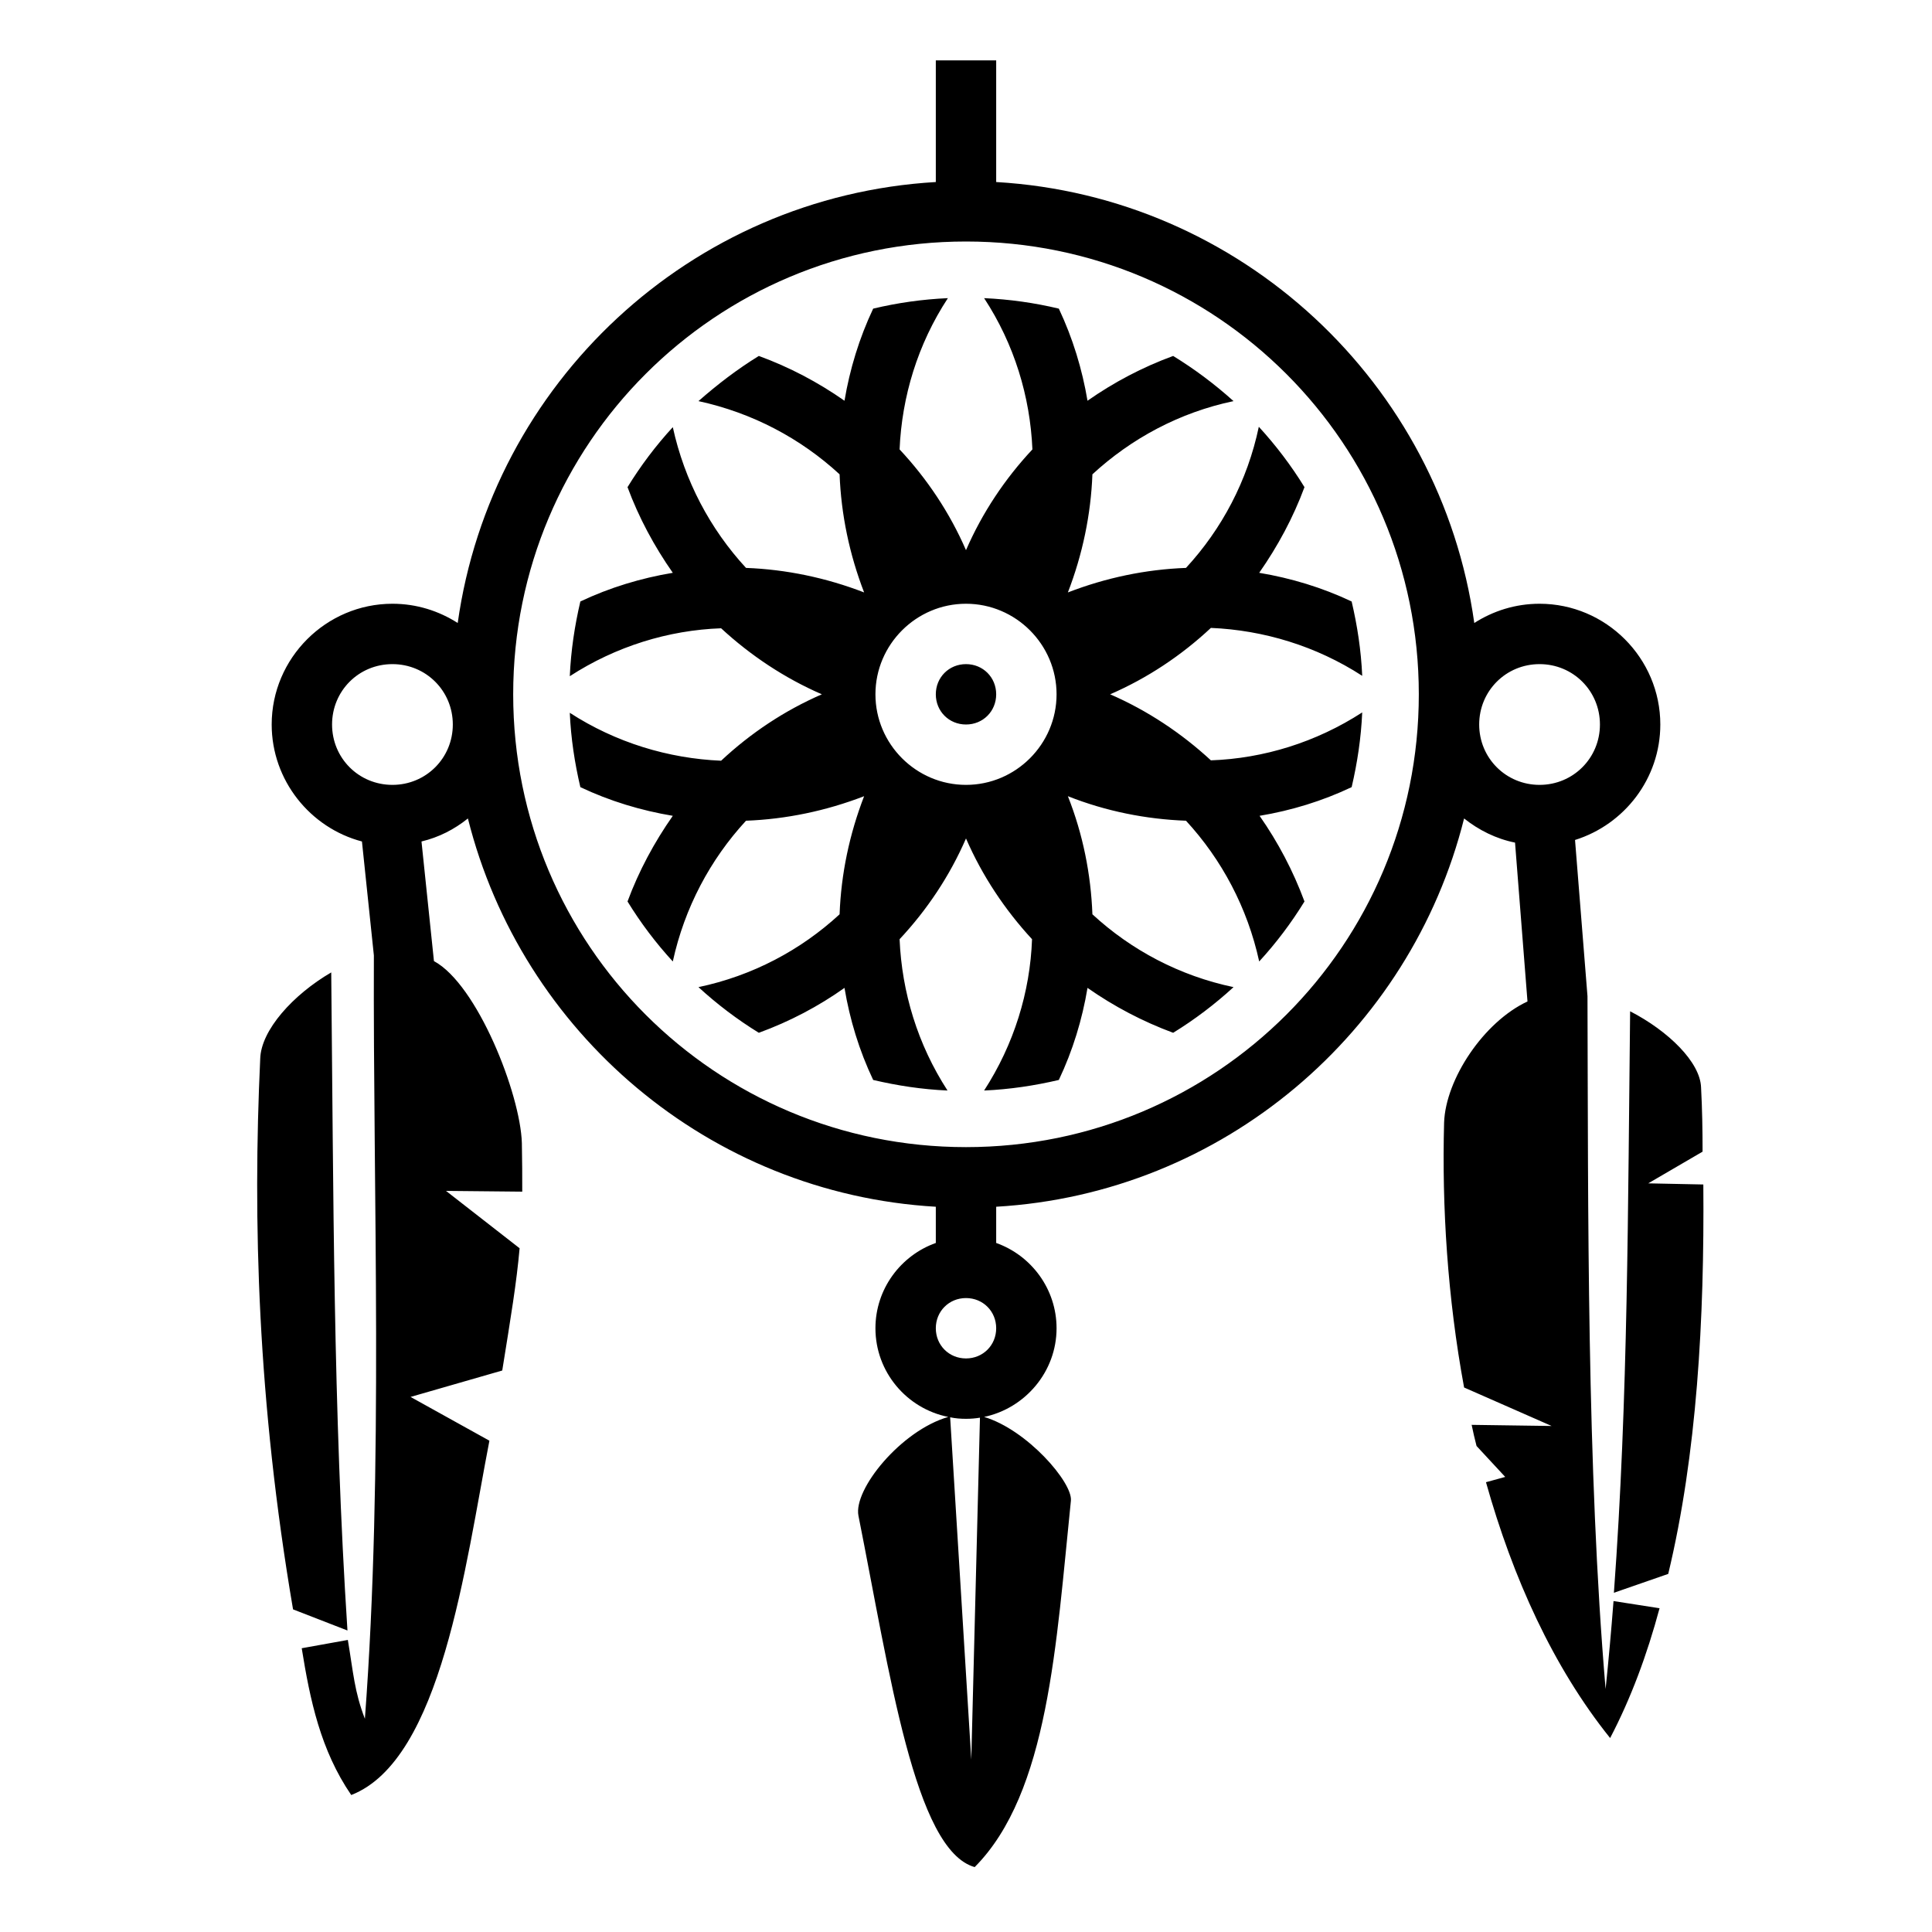
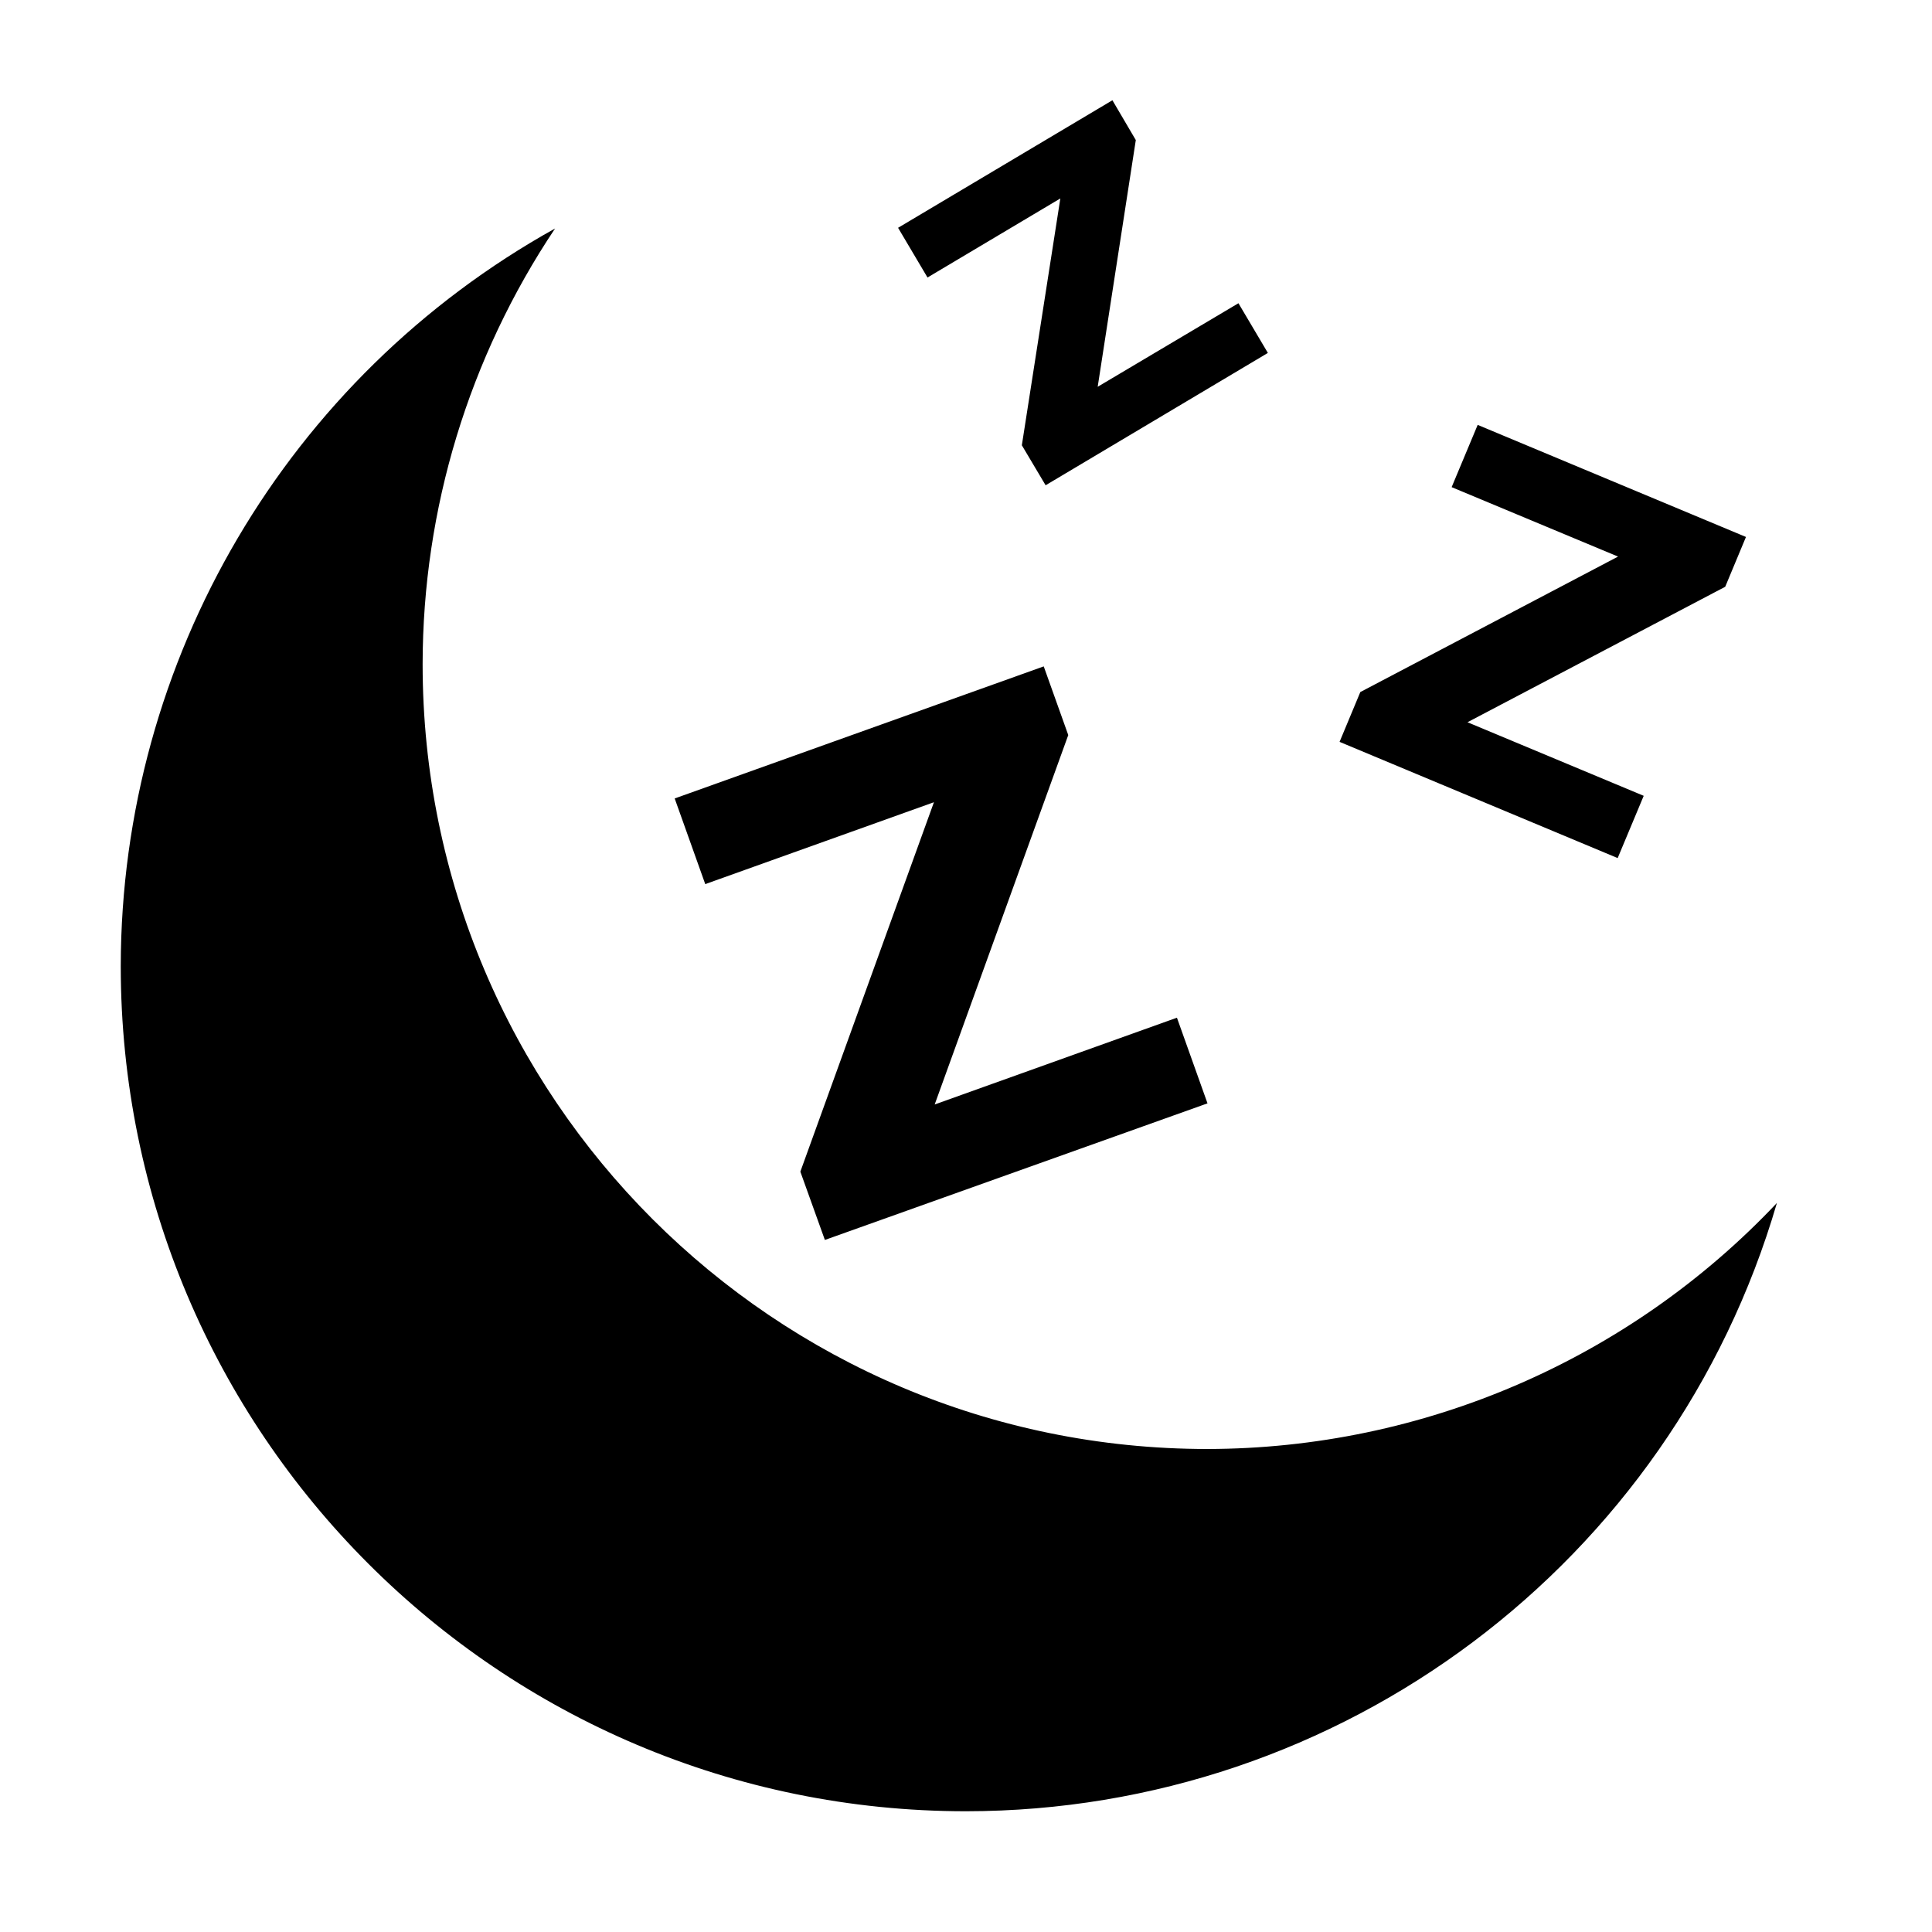
<svg xmlns="http://www.w3.org/2000/svg" stroke="currentColor" fill="currentColor" stroke-width="0" viewBox="0 0 512 512" height="200px" width="200px">
-   <path d="M248 16v32.24c-65 3.79-117.8 53.36-126.7 116.86-5-3.2-10.9-5.1-17.3-5.1-17.58 0-32 14.4-32 32 0 14.8 10.21 27.4 23.92 31l3.16 30.2c-.25 63.8 2.62 135.7-2.38 202.3-2.8-7.3-3.04-12.1-4.52-20.9l-12.22 2.2c2.2 13.7 4.98 27 13.12 38.9 23.92-9.3 30.22-60.9 36.62-93.9l-20.9-11.6 24.3-7c2.3-14.3 3.8-23.3 4.6-32.4l-19.5-15.2 20.2.2c0-3.9 0-8.1-.1-12.9-.4-13-11.8-42-23.3-48.2l-3.3-31.7c4.6-1.1 8.7-3.2 12.3-6.1 14.2 56.7 63.9 99.4 124 102.9v9.6c-9.3 3.3-16 12.2-16 22.6 0 11.6 8.3 21.3 19.3 23.5-12.5 3.6-25.2 19.2-23.8 26.2 8.3 41.6 14.9 88.6 30.8 93.1 19.6-19.7 21.6-59.3 25.5-97.1.5-4.8-11.6-18.8-23-22.2 10.9-2.3 19.2-12 19.2-23.5 0-10.4-6.7-19.3-16-22.6v-9.6c60.1-3.5 109.8-46.2 124-102.9 3.9 3.1 8.5 5.4 13.5 6.4l3.3 42.1c-11.6 5.4-21.7 20.6-22.1 32.1-.6 22.2.9 46.4 5.3 70.2l23.2 10.2-21.2-.3c.4 1.9.8 3.7 1.3 5.6l7.6 8.2-5.1 1.4c7.1 25.3 17.8 49 32.9 67.8 5.5-10.5 9.8-22.1 13.1-34.4l-12.2-1.9c-.6 7.8-1.3 15.6-2.1 23.3-5-58.5-4.6-127.2-4.8-183.6l-3.3-41.4c13.1-4.1 22.6-16.3 22.6-30.6 0-17.6-14.4-32-32-32-6.4 0-12.3 1.9-17.3 5.1C381.8 101.6 329 52.03 264 48.24V16h-16zm8 48c66.4 0 120 53.6 120 120s-53.6 120-120 120-120-53.6-120-120S189.6 64 256 64zm-4.8 15.01c-6.8.31-13.4 1.25-19.8 2.78-3.7 7.84-6.2 16.07-7.6 24.41-7-4.9-14.6-8.91-22.7-11.87-5.7 3.5-11 7.57-16 11.97 14.3 3.1 27.1 9.9 37.4 19.4.4 10.6 2.6 21.2 6.5 31.3-10.1-3.9-20.7-6.1-31.3-6.5-9.5-10.3-16.3-23.1-19.4-37.3-4.5 4.9-8.5 10.2-12 15.9 3 8.1 7.1 15.7 12 22.7-8.4 1.4-16.7 3.9-24.5 7.6-1.5 6.4-2.5 13-2.8 19.8 12.2-7.9 26.1-12.2 40.1-12.7 7.8 7.2 16.8 13.2 26.7 17.5-9.9 4.3-18.9 10.3-26.7 17.6-14-.6-27.9-4.8-40.1-12.7.3 6.8 1.3 13.3 2.8 19.7 7.8 3.7 16.1 6.2 24.5 7.6-4.9 7-9 14.6-12 22.7 3.5 5.7 7.5 11 12 15.9 3.1-14.2 9.9-27 19.4-37.3 10.6-.4 21.2-2.6 31.3-6.5-3.9 10.1-6.1 20.6-6.5 31.3-10.3 9.5-23.1 16.3-37.4 19.3 4.9 4.5 10.3 8.6 16 12.1 8.2-3 15.8-7 22.7-11.9 1.4 8.4 3.9 16.6 7.6 24.4 6.4 1.5 12.9 2.5 19.7 2.8-7.9-12.2-12.1-26-12.7-40.1 7.3-7.8 13.3-16.8 17.6-26.7 4.3 9.9 10.3 18.9 17.5 26.7-.5 14-4.8 27.9-12.7 40.1 6.8-.3 13.4-1.3 19.8-2.8 3.7-7.8 6.2-16 7.6-24.4 7 4.9 14.6 8.9 22.7 11.9 5.7-3.5 11.1-7.6 16-12.1-14.3-3-27.1-9.8-37.4-19.3-.4-10.6-2.5-21.2-6.5-31.3 10.1 4 20.7 6.1 31.3 6.5 9.5 10.3 16.3 23.1 19.4 37.3 4.5-4.9 8.5-10.2 12-15.9-3-8.1-7-15.7-11.9-22.7 8.4-1.4 16.6-3.9 24.4-7.6 1.5-6.4 2.5-13 2.8-19.8-12.2 7.9-26.1 12.2-40.1 12.7-7.8-7.2-16.8-13.2-26.7-17.5 9.9-4.3 18.9-10.3 26.7-17.6 14 .6 27.9 4.8 40.1 12.7-.3-6.8-1.3-13.3-2.8-19.7-7.8-3.7-16.1-6.2-24.5-7.6 4.9-7 9-14.6 12-22.7-3.5-5.7-7.6-11.1-12.1-16-3 14.3-9.8 27.1-19.3 37.4-10.7.4-21.2 2.6-31.3 6.5 3.9-10.1 6.1-20.7 6.5-31.3 10.3-9.5 23.1-16.4 37.4-19.4-5-4.5-10.3-8.47-16-11.97-8.1 2.96-15.7 6.97-22.7 11.87-1.4-8.34-3.9-16.57-7.6-24.41-6.4-1.53-13-2.47-19.8-2.78 8 12.2 12.2 26.09 12.8 40.09-7.3 7.8-13.3 16.8-17.6 26.7-4.3-9.9-10.3-18.9-17.6-26.7.6-14 4.8-27.89 12.8-40.09zM256 160c13.2 0 24 10.8 24 24s-10.8 24-24 24-24-10.8-24-24 10.8-24 24-24zm-152 16c8.9 0 16 7.1 16 16s-7.1 16-16 16c-8.93 0-16-7.1-16-16s7.07-16 16-16zm152 0c-4.5 0-8 3.5-8 8s3.5 8 8 8 8-3.5 8-8-3.5-8-8-8zm152 0c8.9 0 16 7.1 16 16s-7.1 16-16 16-16-7.1-16-16 7.1-16 16-16zM87.78 257.7c-10.12 5.9-18.62 15.3-18.82 22.9-2 42.8-.7 90.8 8.7 145.9l14.42 5.6c-3.8-58.4-3.7-116.3-4.3-174.4zM432 268c-.6 51.3-.5 102.5-4.3 154.1l14.4-5c7.6-31.7 9.6-67.4 9.3-103.2l-14.6-.3 14.4-8.4c0-5.7-.1-11.4-.4-17-.2-6.7-8.7-15-18.8-20.2zm-176 76c4.5 0 8 3.5 8 8s-3.5 8-8 8-8-3.5-8-8 3.5-8 8-8zm-4.2 31.6c1.4.3 2.8.4 4.2.4 1.3 0 2.5-.1 3.7-.3l-2.3 90.6-5.6-90.7z">
+   <path d="M294.8 26.57L238 60.37l7.8 13.17L281 52.59 270.8 118l6.3 10.6L336 93.53l-7.8-13.17-37.3 22.14L301 37.12l-6.2-10.55zM147.1 60.55A224 224 0 0 0 32 256a224 224 0 0 0 224 224 224 224 0 0 0 214.9-161.2A208 208 0 0 1 320 384a208 208 0 0 1-208-208 208 208 0 0 1 35.1-115.45zm244.5 52.05l-6.9 16.5 44.1 18.4-68.3 35.9-5.5 13.2 73.7 30.8 6.9-16.5-46.7-19.5 68.3-35.9 5.5-13.2-71.1-29.7zm-115 64l-97.8 35 8.1 22.7 60.6-21.7-35.4 97.9 6.5 18.1L320 292.4l-8.1-22.7-64.2 23 35.4-97.9-6.5-18.2z">
    </path>
</svg>
